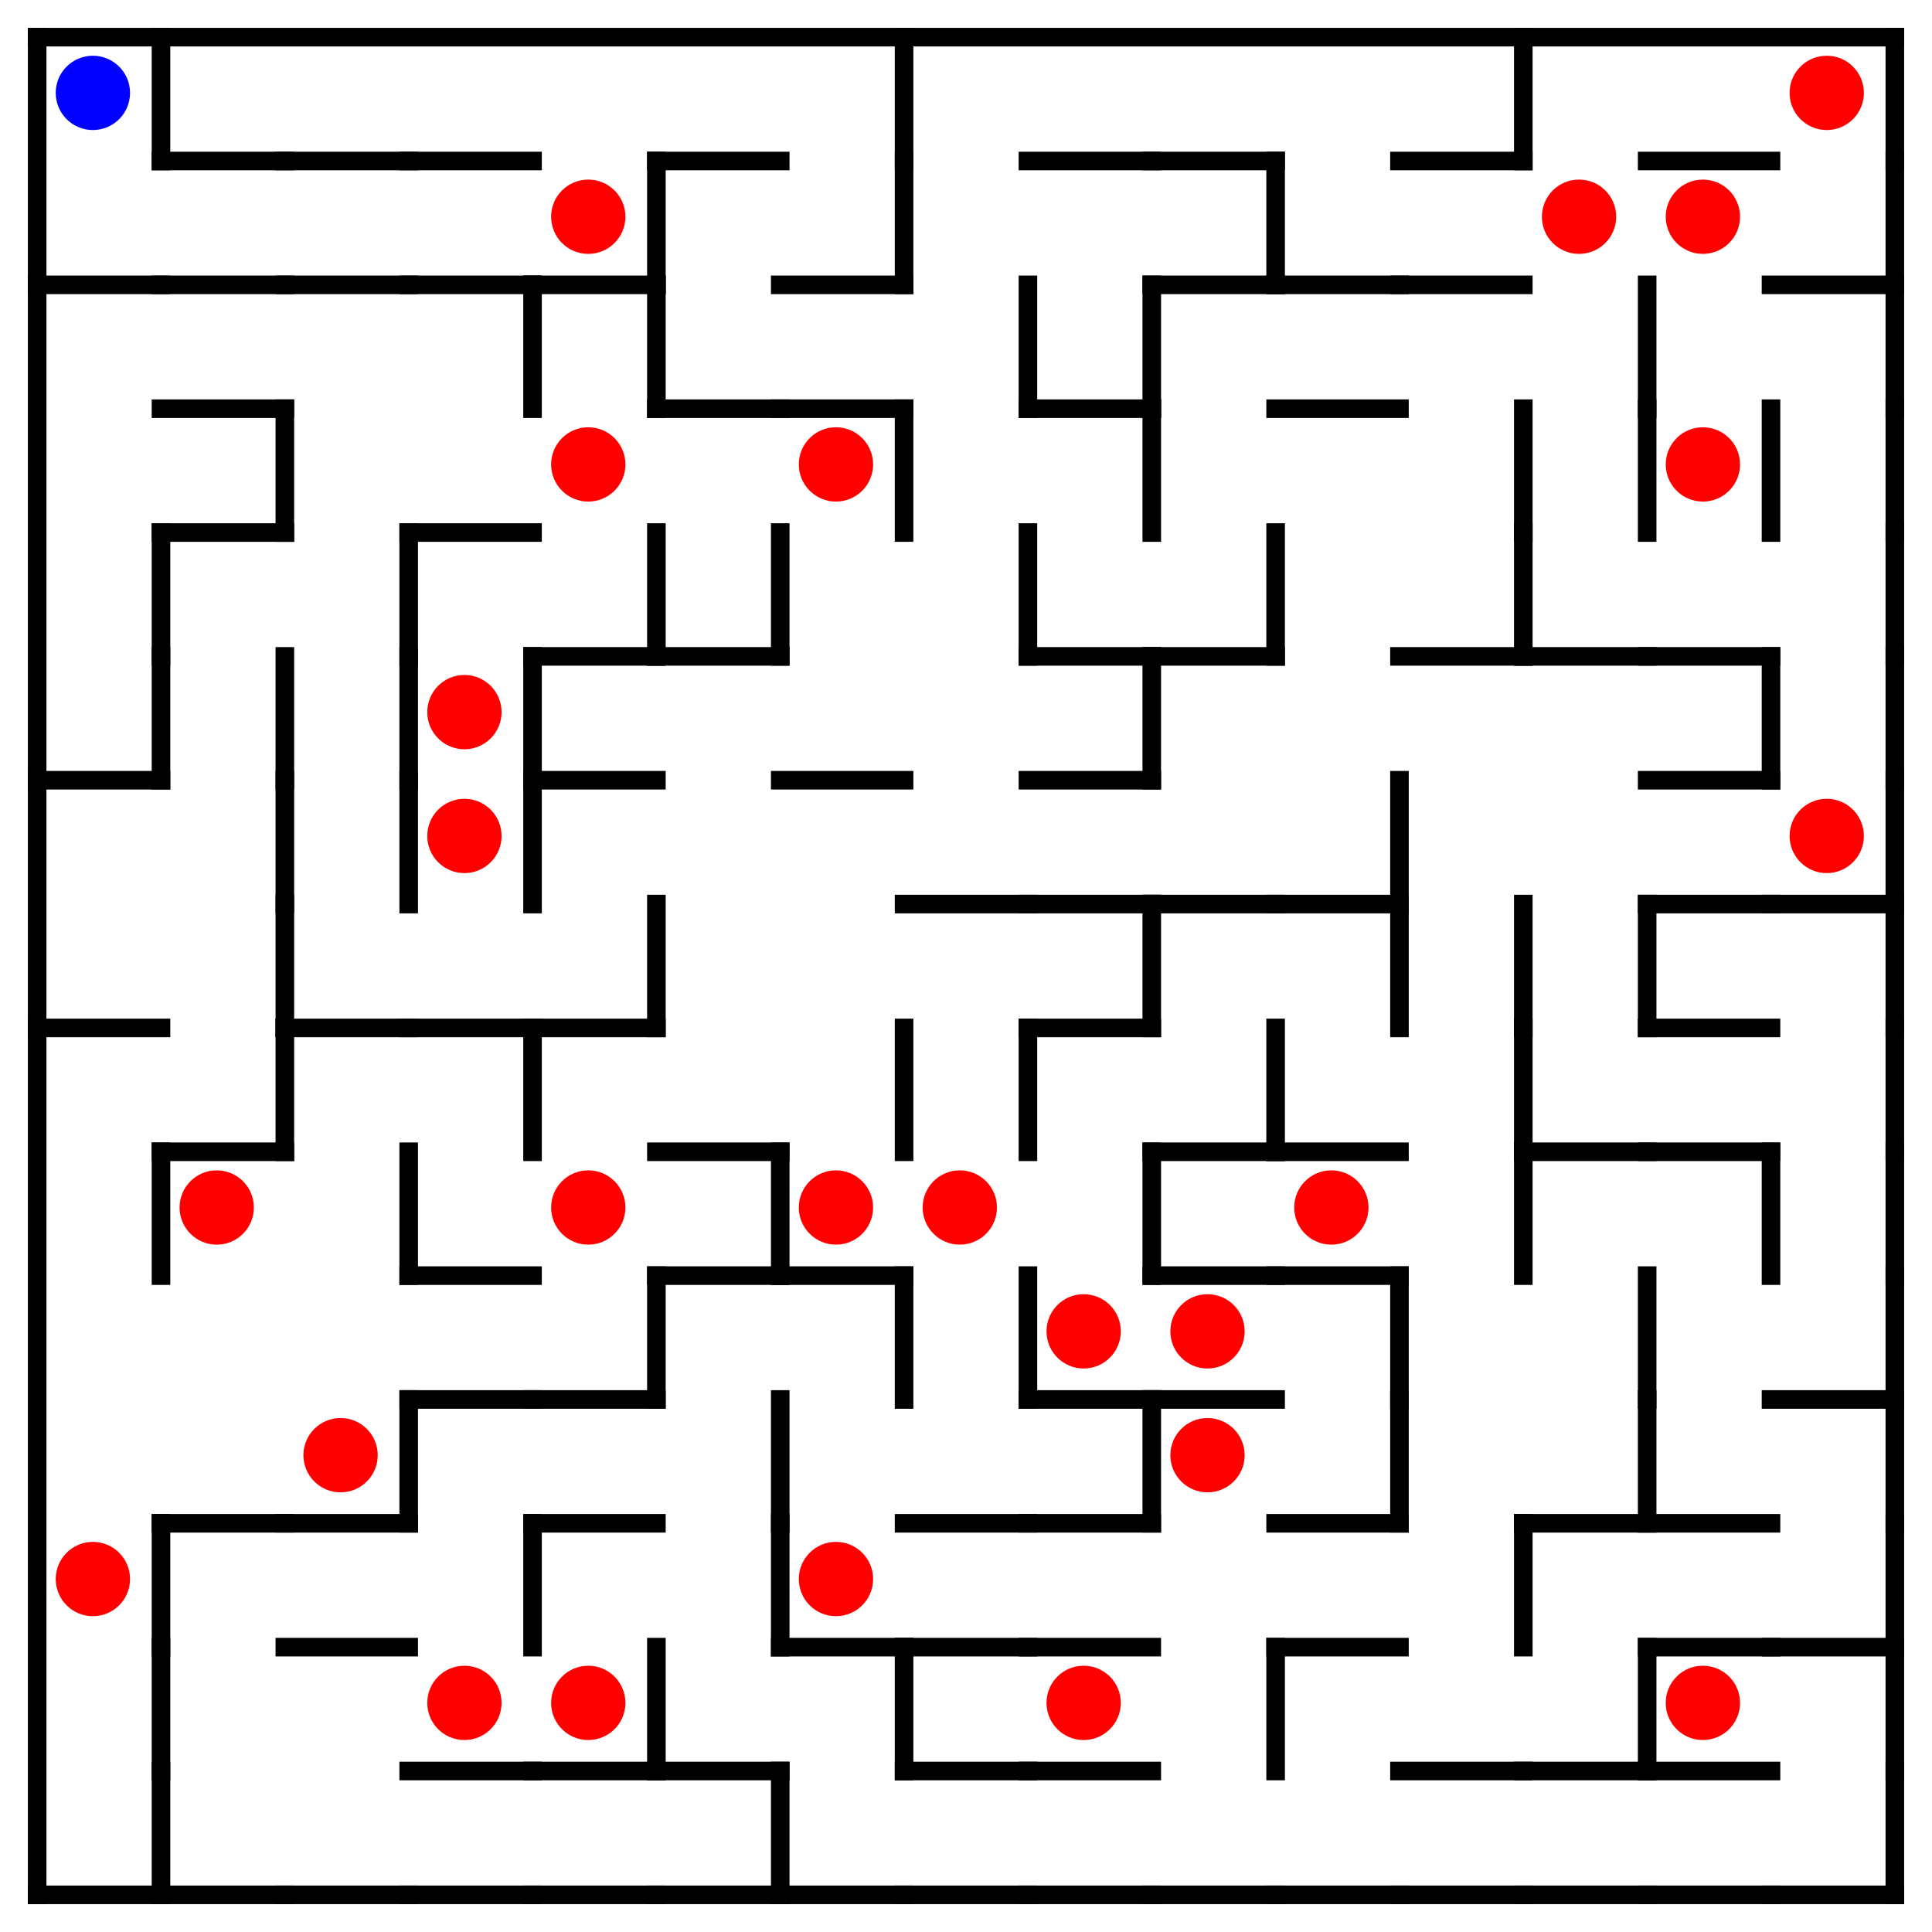
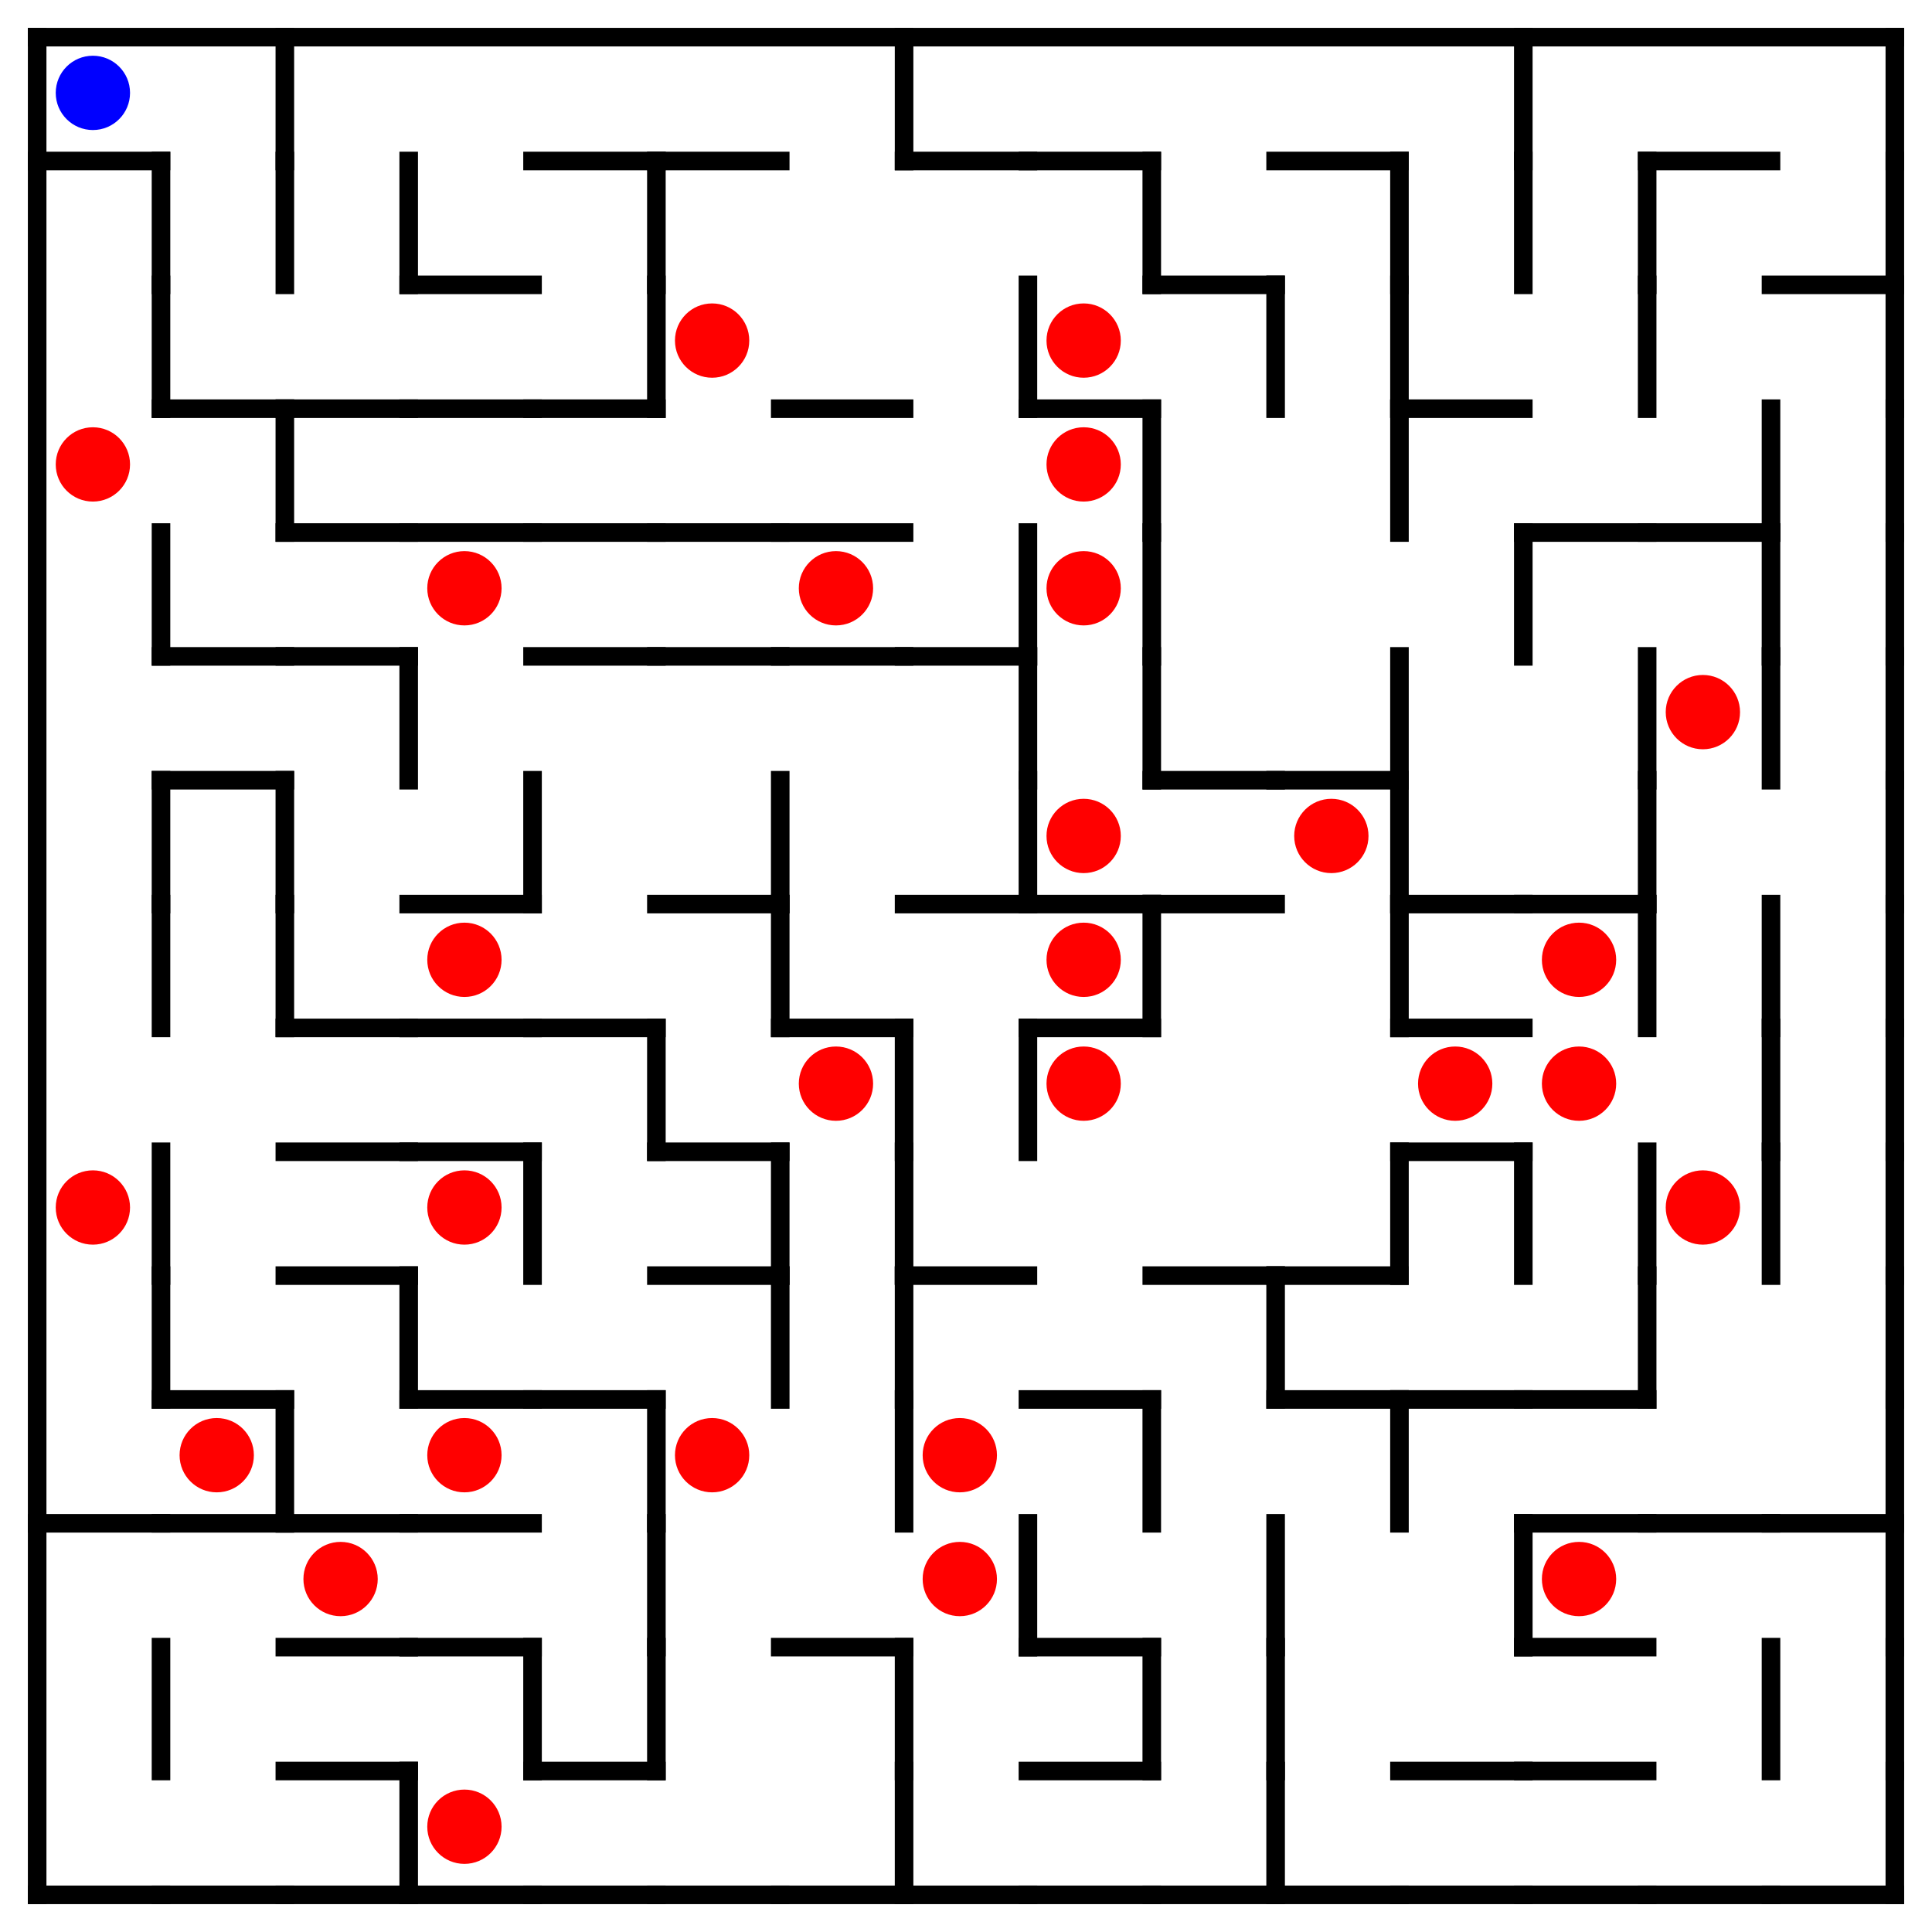
<svg xmlns="http://www.w3.org/2000/svg" width="520" height="520" viewBox="-10 -10 520 520">
  <defs>
    <style type="text/css">line {
	stroke: #000000;
	stroke-linecap: square;
	stroke-width: 5;
}</style>
  </defs>
-   <line x1="33.333" y1="0.0" x2="33.333" y2="33.333" />
+   <line x1="0.0" y1="33.333" x2="33.333" y2="33.333" />
  <circle cx="15.0" cy="15.0" r="10" fill="blue" />
-   <line x1="0.0" y1="66.667" x2="33.333" y2="66.667" />
+   <line x1="33.333" y1="33.333" x2="33.333" y2="66.667" />
+   <line x1="33.333" y1="66.667" x2="33.333" y2="100.0" />
+   <circle cx="15.0" cy="115.0" r="10" fill="red" />
  <line x1="33.333" y1="133.333" x2="33.333" y2="166.667" />
-   <line x1="0.0" y1="200.0" x2="33.333" y2="200.0" />
-   <line x1="33.333" y1="166.667" x2="33.333" y2="200.0" />
-   <line x1="0.0" y1="266.667" x2="33.333" y2="266.667" />
+   <line x1="33.333" y1="200.0" x2="33.333" y2="233.333" />
+   <line x1="33.333" y1="233.333" x2="33.333" y2="266.667" />
  <line x1="33.333" y1="300.0" x2="33.333" y2="333.333" />
-   <line x1="33.333" y1="400.0" x2="33.333" y2="433.333" />
-   <circle cx="15.0" cy="415.0" r="10" fill="red" />
+   <circle cx="15.0" cy="315.0" r="10" fill="red" />
+   <line x1="33.333" y1="333.333" x2="33.333" y2="366.667" />
+   <line x1="0.0" y1="400.0" x2="33.333" y2="400.0" />
  <line x1="33.333" y1="433.333" x2="33.333" y2="466.667" />
  <line x1="0.0" y1="500" x2="33.333" y2="500" />
-   <line x1="33.333" y1="466.667" x2="33.333" y2="500" />
-   <line x1="33.333" y1="33.333" x2="66.667" y2="33.333" />
-   <line x1="33.333" y1="66.667" x2="66.667" y2="66.667" />
+   <line x1="66.667" y1="0.0" x2="66.667" y2="33.333" />
+   <line x1="66.667" y1="33.333" x2="66.667" y2="66.667" />
  <line x1="33.333" y1="100.0" x2="66.667" y2="100.0" />
-   <line x1="33.333" y1="133.333" x2="66.667" y2="133.333" />
  <line x1="66.667" y1="100.0" x2="66.667" y2="133.333" />
-   <line x1="66.667" y1="166.667" x2="66.667" y2="200.0" />
+   <line x1="33.333" y1="166.667" x2="66.667" y2="166.667" />
+   <line x1="33.333" y1="200.0" x2="66.667" y2="200.0" />
  <line x1="66.667" y1="200.0" x2="66.667" y2="233.333" />
  <line x1="66.667" y1="233.333" x2="66.667" y2="266.667" />
-   <line x1="33.333" y1="300.0" x2="66.667" y2="300.0" />
-   <line x1="66.667" y1="266.667" x2="66.667" y2="300.0" />
-   <circle cx="48.333" cy="315.0" r="10" fill="red" />
+   <line x1="33.333" y1="366.667" x2="66.667" y2="366.667" />
  <line x1="33.333" y1="400.0" x2="66.667" y2="400.0" />
+   <line x1="66.667" y1="366.667" x2="66.667" y2="400.0" />
+   <circle cx="48.333" cy="381.667" r="10" fill="red" />
  <line x1="33.333" y1="500" x2="66.667" y2="500" />
-   <line x1="66.667" y1="33.333" x2="100.0" y2="33.333" />
-   <line x1="66.667" y1="66.667" x2="100.0" y2="66.667" />
-   <line x1="100.0" y1="133.333" x2="100.0" y2="166.667" />
+   <line x1="100.0" y1="33.333" x2="100.0" y2="66.667" />
+   <line x1="66.667" y1="100.0" x2="100.0" y2="100.0" />
+   <line x1="66.667" y1="133.333" x2="100.0" y2="133.333" />
+   <line x1="66.667" y1="166.667" x2="100.0" y2="166.667" />
  <line x1="100.0" y1="166.667" x2="100.0" y2="200.0" />
-   <line x1="100.0" y1="200.0" x2="100.0" y2="233.333" />
  <line x1="66.667" y1="266.667" x2="100.0" y2="266.667" />
-   <line x1="100.0" y1="300.0" x2="100.0" y2="333.333" />
+   <line x1="66.667" y1="300.0" x2="100.0" y2="300.0" />
+   <line x1="66.667" y1="333.333" x2="100.0" y2="333.333" />
+   <line x1="100.0" y1="333.333" x2="100.0" y2="366.667" />
  <line x1="66.667" y1="400.0" x2="100.0" y2="400.0" />
-   <line x1="100.0" y1="366.667" x2="100.0" y2="400.0" />
-   <circle cx="81.667" cy="381.667" r="10" fill="red" />
  <line x1="66.667" y1="433.333" x2="100.0" y2="433.333" />
+   <circle cx="81.667" cy="415.0" r="10" fill="red" />
+   <line x1="66.667" y1="466.667" x2="100.0" y2="466.667" />
  <line x1="66.667" y1="500" x2="100.0" y2="500" />
-   <line x1="100.0" y1="33.333" x2="133.333" y2="33.333" />
+   <line x1="100.0" y1="466.667" x2="100.0" y2="500" />
  <line x1="100.0" y1="66.667" x2="133.333" y2="66.667" />
-   <line x1="133.333" y1="66.667" x2="133.333" y2="100.0" />
+   <line x1="100.0" y1="100.0" x2="133.333" y2="100.0" />
  <line x1="100.0" y1="133.333" x2="133.333" y2="133.333" />
-   <line x1="133.333" y1="166.667" x2="133.333" y2="200.0" />
-   <circle cx="115.0" cy="181.667" r="10" fill="red" />
+   <circle cx="115.0" cy="148.333" r="10" fill="red" />
+   <line x1="100.0" y1="233.333" x2="133.333" y2="233.333" />
  <line x1="133.333" y1="200.0" x2="133.333" y2="233.333" />
-   <circle cx="115.0" cy="215.0" r="10" fill="red" />
  <line x1="100.0" y1="266.667" x2="133.333" y2="266.667" />
-   <line x1="133.333" y1="266.667" x2="133.333" y2="300.0" />
-   <line x1="100.0" y1="333.333" x2="133.333" y2="333.333" />
+   <circle cx="115.0" cy="248.333" r="10" fill="red" />
+   <line x1="100.0" y1="300.0" x2="133.333" y2="300.0" />
+   <line x1="133.333" y1="300.0" x2="133.333" y2="333.333" />
+   <circle cx="115.0" cy="315.0" r="10" fill="red" />
  <line x1="100.0" y1="366.667" x2="133.333" y2="366.667" />
-   <line x1="133.333" y1="400.0" x2="133.333" y2="433.333" />
-   <line x1="100.0" y1="466.667" x2="133.333" y2="466.667" />
-   <circle cx="115.0" cy="448.333" r="10" fill="red" />
+   <line x1="100.0" y1="400.0" x2="133.333" y2="400.0" />
+   <circle cx="115.0" cy="381.667" r="10" fill="red" />
+   <line x1="100.0" y1="433.333" x2="133.333" y2="433.333" />
+   <line x1="133.333" y1="433.333" x2="133.333" y2="466.667" />
  <line x1="100.0" y1="500" x2="133.333" y2="500" />
-   <line x1="133.333" y1="66.667" x2="166.667" y2="66.667" />
+   <circle cx="115.0" cy="481.667" r="10" fill="red" />
+   <line x1="133.333" y1="33.333" x2="166.667" y2="33.333" />
  <line x1="166.667" y1="33.333" x2="166.667" y2="66.667" />
-   <circle cx="148.333" cy="48.333" r="10" fill="red" />
+   <line x1="133.333" y1="100.0" x2="166.667" y2="100.0" />
  <line x1="166.667" y1="66.667" x2="166.667" y2="100.0" />
-   <circle cx="148.333" cy="115.0" r="10" fill="red" />
+   <line x1="133.333" y1="133.333" x2="166.667" y2="133.333" />
  <line x1="133.333" y1="166.667" x2="166.667" y2="166.667" />
-   <line x1="166.667" y1="133.333" x2="166.667" y2="166.667" />
-   <line x1="133.333" y1="200.0" x2="166.667" y2="200.0" />
  <line x1="133.333" y1="266.667" x2="166.667" y2="266.667" />
-   <line x1="166.667" y1="233.333" x2="166.667" y2="266.667" />
-   <circle cx="148.333" cy="315.0" r="10" fill="red" />
+   <line x1="166.667" y1="266.667" x2="166.667" y2="300.0" />
  <line x1="133.333" y1="366.667" x2="166.667" y2="366.667" />
-   <line x1="166.667" y1="333.333" x2="166.667" y2="366.667" />
-   <line x1="133.333" y1="400.0" x2="166.667" y2="400.0" />
+   <line x1="166.667" y1="366.667" x2="166.667" y2="400.0" />
+   <line x1="166.667" y1="400.0" x2="166.667" y2="433.333" />
  <line x1="133.333" y1="466.667" x2="166.667" y2="466.667" />
  <line x1="166.667" y1="433.333" x2="166.667" y2="466.667" />
-   <circle cx="148.333" cy="448.333" r="10" fill="red" />
  <line x1="133.333" y1="500" x2="166.667" y2="500" />
  <line x1="166.667" y1="33.333" x2="200.0" y2="33.333" />
-   <line x1="166.667" y1="100.0" x2="200.0" y2="100.0" />
+   <circle cx="181.667" cy="81.667" r="10" fill="red" />
+   <line x1="166.667" y1="133.333" x2="200.0" y2="133.333" />
  <line x1="166.667" y1="166.667" x2="200.0" y2="166.667" />
-   <line x1="200.0" y1="133.333" x2="200.0" y2="166.667" />
+   <line x1="166.667" y1="233.333" x2="200.0" y2="233.333" />
+   <line x1="200.0" y1="200.0" x2="200.0" y2="233.333" />
+   <line x1="200.0" y1="233.333" x2="200.0" y2="266.667" />
  <line x1="166.667" y1="300.0" x2="200.0" y2="300.0" />
  <line x1="166.667" y1="333.333" x2="200.0" y2="333.333" />
  <line x1="200.0" y1="300.0" x2="200.0" y2="333.333" />
-   <line x1="200.0" y1="366.667" x2="200.0" y2="400.0" />
-   <line x1="200.0" y1="400.0" x2="200.0" y2="433.333" />
-   <line x1="166.667" y1="466.667" x2="200.0" y2="466.667" />
+   <line x1="200.0" y1="333.333" x2="200.0" y2="366.667" />
+   <circle cx="181.667" cy="381.667" r="10" fill="red" />
  <line x1="166.667" y1="500" x2="200.0" y2="500" />
-   <line x1="200.0" y1="466.667" x2="200.0" y2="500" />
  <line x1="233.333" y1="0.0" x2="233.333" y2="33.333" />
-   <line x1="200.0" y1="66.667" x2="233.333" y2="66.667" />
-   <line x1="233.333" y1="33.333" x2="233.333" y2="66.667" />
  <line x1="200.0" y1="100.0" x2="233.333" y2="100.0" />
-   <line x1="233.333" y1="100.0" x2="233.333" y2="133.333" />
-   <circle cx="215.0" cy="115.0" r="10" fill="red" />
-   <line x1="200.0" y1="200.0" x2="233.333" y2="200.0" />
+   <line x1="200.0" y1="133.333" x2="233.333" y2="133.333" />
+   <line x1="200.0" y1="166.667" x2="233.333" y2="166.667" />
+   <circle cx="215.0" cy="148.333" r="10" fill="red" />
+   <line x1="200.0" y1="266.667" x2="233.333" y2="266.667" />
  <line x1="233.333" y1="266.667" x2="233.333" y2="300.0" />
-   <line x1="200.0" y1="333.333" x2="233.333" y2="333.333" />
-   <circle cx="215.0" cy="315.0" r="10" fill="red" />
+   <circle cx="215.0" cy="281.667" r="10" fill="red" />
+   <line x1="233.333" y1="300.0" x2="233.333" y2="333.333" />
  <line x1="233.333" y1="333.333" x2="233.333" y2="366.667" />
+   <line x1="233.333" y1="366.667" x2="233.333" y2="400.0" />
  <line x1="200.0" y1="433.333" x2="233.333" y2="433.333" />
-   <circle cx="215.0" cy="415.0" r="10" fill="red" />
  <line x1="233.333" y1="433.333" x2="233.333" y2="466.667" />
  <line x1="200.0" y1="500" x2="233.333" y2="500" />
+   <line x1="233.333" y1="466.667" x2="233.333" y2="500" />
+   <line x1="233.333" y1="33.333" x2="266.667" y2="33.333" />
  <line x1="266.667" y1="66.667" x2="266.667" y2="100.0" />
+   <line x1="233.333" y1="166.667" x2="266.667" y2="166.667" />
  <line x1="266.667" y1="133.333" x2="266.667" y2="166.667" />
+   <line x1="266.667" y1="166.667" x2="266.667" y2="200.0" />
  <line x1="233.333" y1="233.333" x2="266.667" y2="233.333" />
+   <line x1="266.667" y1="200.0" x2="266.667" y2="233.333" />
  <line x1="266.667" y1="266.667" x2="266.667" y2="300.0" />
-   <circle cx="248.333" cy="315.0" r="10" fill="red" />
-   <line x1="266.667" y1="333.333" x2="266.667" y2="366.667" />
-   <line x1="233.333" y1="400.0" x2="266.667" y2="400.0" />
-   <line x1="233.333" y1="433.333" x2="266.667" y2="433.333" />
-   <line x1="233.333" y1="466.667" x2="266.667" y2="466.667" />
+   <line x1="233.333" y1="333.333" x2="266.667" y2="333.333" />
+   <circle cx="248.333" cy="381.667" r="10" fill="red" />
+   <line x1="266.667" y1="400.0" x2="266.667" y2="433.333" />
+   <circle cx="248.333" cy="415.0" r="10" fill="red" />
  <line x1="233.333" y1="500" x2="266.667" y2="500" />
  <line x1="266.667" y1="33.333" x2="300.0" y2="33.333" />
+   <line x1="300.0" y1="33.333" x2="300.0" y2="66.667" />
  <line x1="266.667" y1="100.0" x2="300.0" y2="100.0" />
-   <line x1="300.0" y1="66.667" x2="300.0" y2="100.0" />
+   <circle cx="281.667" cy="81.667" r="10" fill="red" />
  <line x1="300.0" y1="100.0" x2="300.0" y2="133.333" />
-   <line x1="266.667" y1="166.667" x2="300.0" y2="166.667" />
-   <line x1="266.667" y1="200.0" x2="300.0" y2="200.0" />
+   <circle cx="281.667" cy="115.0" r="10" fill="red" />
+   <line x1="300.0" y1="133.333" x2="300.0" y2="166.667" />
+   <circle cx="281.667" cy="148.333" r="10" fill="red" />
  <line x1="300.0" y1="166.667" x2="300.0" y2="200.0" />
  <line x1="266.667" y1="233.333" x2="300.0" y2="233.333" />
+   <circle cx="281.667" cy="215.0" r="10" fill="red" />
  <line x1="266.667" y1="266.667" x2="300.0" y2="266.667" />
  <line x1="300.0" y1="233.333" x2="300.0" y2="266.667" />
-   <line x1="300.0" y1="300.0" x2="300.0" y2="333.333" />
+   <circle cx="281.667" cy="248.333" r="10" fill="red" />
+   <circle cx="281.667" cy="281.667" r="10" fill="red" />
  <line x1="266.667" y1="366.667" x2="300.0" y2="366.667" />
-   <circle cx="281.667" cy="348.333" r="10" fill="red" />
-   <line x1="266.667" y1="400.0" x2="300.0" y2="400.0" />
  <line x1="300.0" y1="366.667" x2="300.0" y2="400.0" />
  <line x1="266.667" y1="433.333" x2="300.0" y2="433.333" />
  <line x1="266.667" y1="466.667" x2="300.0" y2="466.667" />
-   <circle cx="281.667" cy="448.333" r="10" fill="red" />
+   <line x1="300.0" y1="433.333" x2="300.0" y2="466.667" />
  <line x1="266.667" y1="500" x2="300.0" y2="500" />
-   <line x1="300.0" y1="33.333" x2="333.333" y2="33.333" />
  <line x1="300.0" y1="66.667" x2="333.333" y2="66.667" />
-   <line x1="333.333" y1="33.333" x2="333.333" y2="66.667" />
-   <line x1="300.0" y1="166.667" x2="333.333" y2="166.667" />
-   <line x1="333.333" y1="133.333" x2="333.333" y2="166.667" />
+   <line x1="333.333" y1="66.667" x2="333.333" y2="100.0" />
+   <line x1="300.0" y1="200.0" x2="333.333" y2="200.0" />
  <line x1="300.0" y1="233.333" x2="333.333" y2="233.333" />
-   <line x1="300.0" y1="300.0" x2="333.333" y2="300.0" />
-   <line x1="333.333" y1="266.667" x2="333.333" y2="300.0" />
  <line x1="300.0" y1="333.333" x2="333.333" y2="333.333" />
-   <line x1="300.0" y1="366.667" x2="333.333" y2="366.667" />
-   <circle cx="315.0" cy="348.333" r="10" fill="red" />
-   <circle cx="315.0" cy="381.667" r="10" fill="red" />
+   <line x1="333.333" y1="333.333" x2="333.333" y2="366.667" />
+   <line x1="333.333" y1="400.0" x2="333.333" y2="433.333" />
  <line x1="333.333" y1="433.333" x2="333.333" y2="466.667" />
  <line x1="300.0" y1="500" x2="333.333" y2="500" />
-   <line x1="333.333" y1="66.667" x2="366.667" y2="66.667" />
-   <line x1="333.333" y1="100.0" x2="366.667" y2="100.0" />
-   <line x1="333.333" y1="233.333" x2="366.667" y2="233.333" />
+   <line x1="333.333" y1="466.667" x2="333.333" y2="500" />
+   <line x1="333.333" y1="33.333" x2="366.667" y2="33.333" />
+   <line x1="366.667" y1="33.333" x2="366.667" y2="66.667" />
+   <line x1="366.667" y1="66.667" x2="366.667" y2="100.0" />
+   <line x1="366.667" y1="100.0" x2="366.667" y2="133.333" />
+   <line x1="333.333" y1="200.0" x2="366.667" y2="200.0" />
+   <line x1="366.667" y1="166.667" x2="366.667" y2="200.0" />
  <line x1="366.667" y1="200.0" x2="366.667" y2="233.333" />
+   <circle cx="348.333" cy="215.0" r="10" fill="red" />
  <line x1="366.667" y1="233.333" x2="366.667" y2="266.667" />
-   <line x1="333.333" y1="300.0" x2="366.667" y2="300.0" />
  <line x1="333.333" y1="333.333" x2="366.667" y2="333.333" />
-   <circle cx="348.333" cy="315.0" r="10" fill="red" />
-   <line x1="366.667" y1="333.333" x2="366.667" y2="366.667" />
-   <line x1="333.333" y1="400.0" x2="366.667" y2="400.0" />
+   <line x1="366.667" y1="300.0" x2="366.667" y2="333.333" />
+   <line x1="333.333" y1="366.667" x2="366.667" y2="366.667" />
  <line x1="366.667" y1="366.667" x2="366.667" y2="400.0" />
-   <line x1="333.333" y1="433.333" x2="366.667" y2="433.333" />
  <line x1="333.333" y1="500" x2="366.667" y2="500" />
-   <line x1="366.667" y1="33.333" x2="400.0" y2="33.333" />
  <line x1="400.0" y1="0.0" x2="400.0" y2="33.333" />
-   <line x1="366.667" y1="66.667" x2="400.0" y2="66.667" />
-   <line x1="400.0" y1="100.0" x2="400.0" y2="133.333" />
-   <line x1="366.667" y1="166.667" x2="400.0" y2="166.667" />
+   <line x1="400.0" y1="33.333" x2="400.0" y2="66.667" />
+   <line x1="366.667" y1="100.0" x2="400.0" y2="100.0" />
  <line x1="400.0" y1="133.333" x2="400.0" y2="166.667" />
-   <line x1="400.0" y1="233.333" x2="400.0" y2="266.667" />
-   <line x1="400.0" y1="266.667" x2="400.0" y2="300.0" />
+   <line x1="366.667" y1="233.333" x2="400.0" y2="233.333" />
+   <line x1="366.667" y1="266.667" x2="400.0" y2="266.667" />
+   <line x1="366.667" y1="300.0" x2="400.0" y2="300.0" />
+   <circle cx="381.667" cy="281.667" r="10" fill="red" />
  <line x1="400.0" y1="300.0" x2="400.0" y2="333.333" />
+   <line x1="366.667" y1="366.667" x2="400.0" y2="366.667" />
  <line x1="400.0" y1="400.0" x2="400.0" y2="433.333" />
  <line x1="366.667" y1="466.667" x2="400.0" y2="466.667" />
  <line x1="366.667" y1="500" x2="400.0" y2="500" />
-   <circle cx="415.0" cy="48.333" r="10" fill="red" />
+   <line x1="433.333" y1="33.333" x2="433.333" y2="66.667" />
  <line x1="433.333" y1="66.667" x2="433.333" y2="100.0" />
-   <line x1="433.333" y1="100.0" x2="433.333" y2="133.333" />
-   <line x1="400.0" y1="166.667" x2="433.333" y2="166.667" />
+   <line x1="400.0" y1="133.333" x2="433.333" y2="133.333" />
+   <line x1="433.333" y1="166.667" x2="433.333" y2="200.0" />
+   <line x1="400.0" y1="233.333" x2="433.333" y2="233.333" />
+   <line x1="433.333" y1="200.0" x2="433.333" y2="233.333" />
  <line x1="433.333" y1="233.333" x2="433.333" y2="266.667" />
-   <line x1="400.0" y1="300.0" x2="433.333" y2="300.0" />
+   <circle cx="415.0" cy="248.333" r="10" fill="red" />
+   <circle cx="415.0" cy="281.667" r="10" fill="red" />
+   <line x1="433.333" y1="300.0" x2="433.333" y2="333.333" />
+   <line x1="400.0" y1="366.667" x2="433.333" y2="366.667" />
  <line x1="433.333" y1="333.333" x2="433.333" y2="366.667" />
  <line x1="400.0" y1="400.0" x2="433.333" y2="400.0" />
-   <line x1="433.333" y1="366.667" x2="433.333" y2="400.0" />
+   <line x1="400.0" y1="433.333" x2="433.333" y2="433.333" />
+   <circle cx="415.0" cy="415.0" r="10" fill="red" />
  <line x1="400.0" y1="466.667" x2="433.333" y2="466.667" />
-   <line x1="433.333" y1="433.333" x2="433.333" y2="466.667" />
  <line x1="400.0" y1="500" x2="433.333" y2="500" />
  <line x1="433.333" y1="33.333" x2="466.667" y2="33.333" />
-   <circle cx="448.333" cy="48.333" r="10" fill="red" />
+   <line x1="433.333" y1="133.333" x2="466.667" y2="133.333" />
  <line x1="466.667" y1="100.0" x2="466.667" y2="133.333" />
-   <circle cx="448.333" cy="115.0" r="10" fill="red" />
-   <line x1="433.333" y1="166.667" x2="466.667" y2="166.667" />
-   <line x1="433.333" y1="200.0" x2="466.667" y2="200.0" />
+   <line x1="466.667" y1="133.333" x2="466.667" y2="166.667" />
  <line x1="466.667" y1="166.667" x2="466.667" y2="200.0" />
-   <line x1="433.333" y1="233.333" x2="466.667" y2="233.333" />
-   <line x1="433.333" y1="266.667" x2="466.667" y2="266.667" />
-   <line x1="433.333" y1="300.0" x2="466.667" y2="300.0" />
+   <circle cx="448.333" cy="181.667" r="10" fill="red" />
+   <line x1="466.667" y1="233.333" x2="466.667" y2="266.667" />
+   <line x1="466.667" y1="266.667" x2="466.667" y2="300.0" />
  <line x1="466.667" y1="300.0" x2="466.667" y2="333.333" />
+   <circle cx="448.333" cy="315.0" r="10" fill="red" />
  <line x1="433.333" y1="400.0" x2="466.667" y2="400.0" />
-   <line x1="433.333" y1="433.333" x2="466.667" y2="433.333" />
-   <line x1="433.333" y1="466.667" x2="466.667" y2="466.667" />
-   <circle cx="448.333" cy="448.333" r="10" fill="red" />
+   <line x1="466.667" y1="433.333" x2="466.667" y2="466.667" />
  <line x1="433.333" y1="500" x2="466.667" y2="500" />
  <line x1="500" y1="0.0" x2="500" y2="33.333" />
-   <circle cx="481.667" cy="15.0" r="10" fill="red" />
  <line x1="466.667" y1="66.667" x2="500" y2="66.667" />
  <line x1="500" y1="33.333" x2="500" y2="66.667" />
  <line x1="500" y1="66.667" x2="500" y2="100.0" />
  <line x1="500" y1="100.0" x2="500" y2="133.333" />
  <line x1="500" y1="133.333" x2="500" y2="166.667" />
  <line x1="500" y1="166.667" x2="500" y2="200.0" />
-   <line x1="466.667" y1="233.333" x2="500" y2="233.333" />
  <line x1="500" y1="200.0" x2="500" y2="233.333" />
-   <circle cx="481.667" cy="215.0" r="10" fill="red" />
  <line x1="500" y1="233.333" x2="500" y2="266.667" />
  <line x1="500" y1="266.667" x2="500" y2="300.0" />
  <line x1="500" y1="300.0" x2="500" y2="333.333" />
-   <line x1="466.667" y1="366.667" x2="500" y2="366.667" />
  <line x1="500" y1="333.333" x2="500" y2="366.667" />
+   <line x1="466.667" y1="400.0" x2="500" y2="400.0" />
  <line x1="500" y1="366.667" x2="500" y2="400.0" />
-   <line x1="466.667" y1="433.333" x2="500" y2="433.333" />
  <line x1="500" y1="400.0" x2="500" y2="433.333" />
  <line x1="500" y1="433.333" x2="500" y2="466.667" />
  <line x1="466.667" y1="500" x2="500" y2="500" />
  <line x1="500" y1="466.667" x2="500" y2="500" />
  <line x1="0" y1="0" x2="500" y2="0" />
  <line x1="0" y1="0" x2="0" y2="500" />
</svg>
